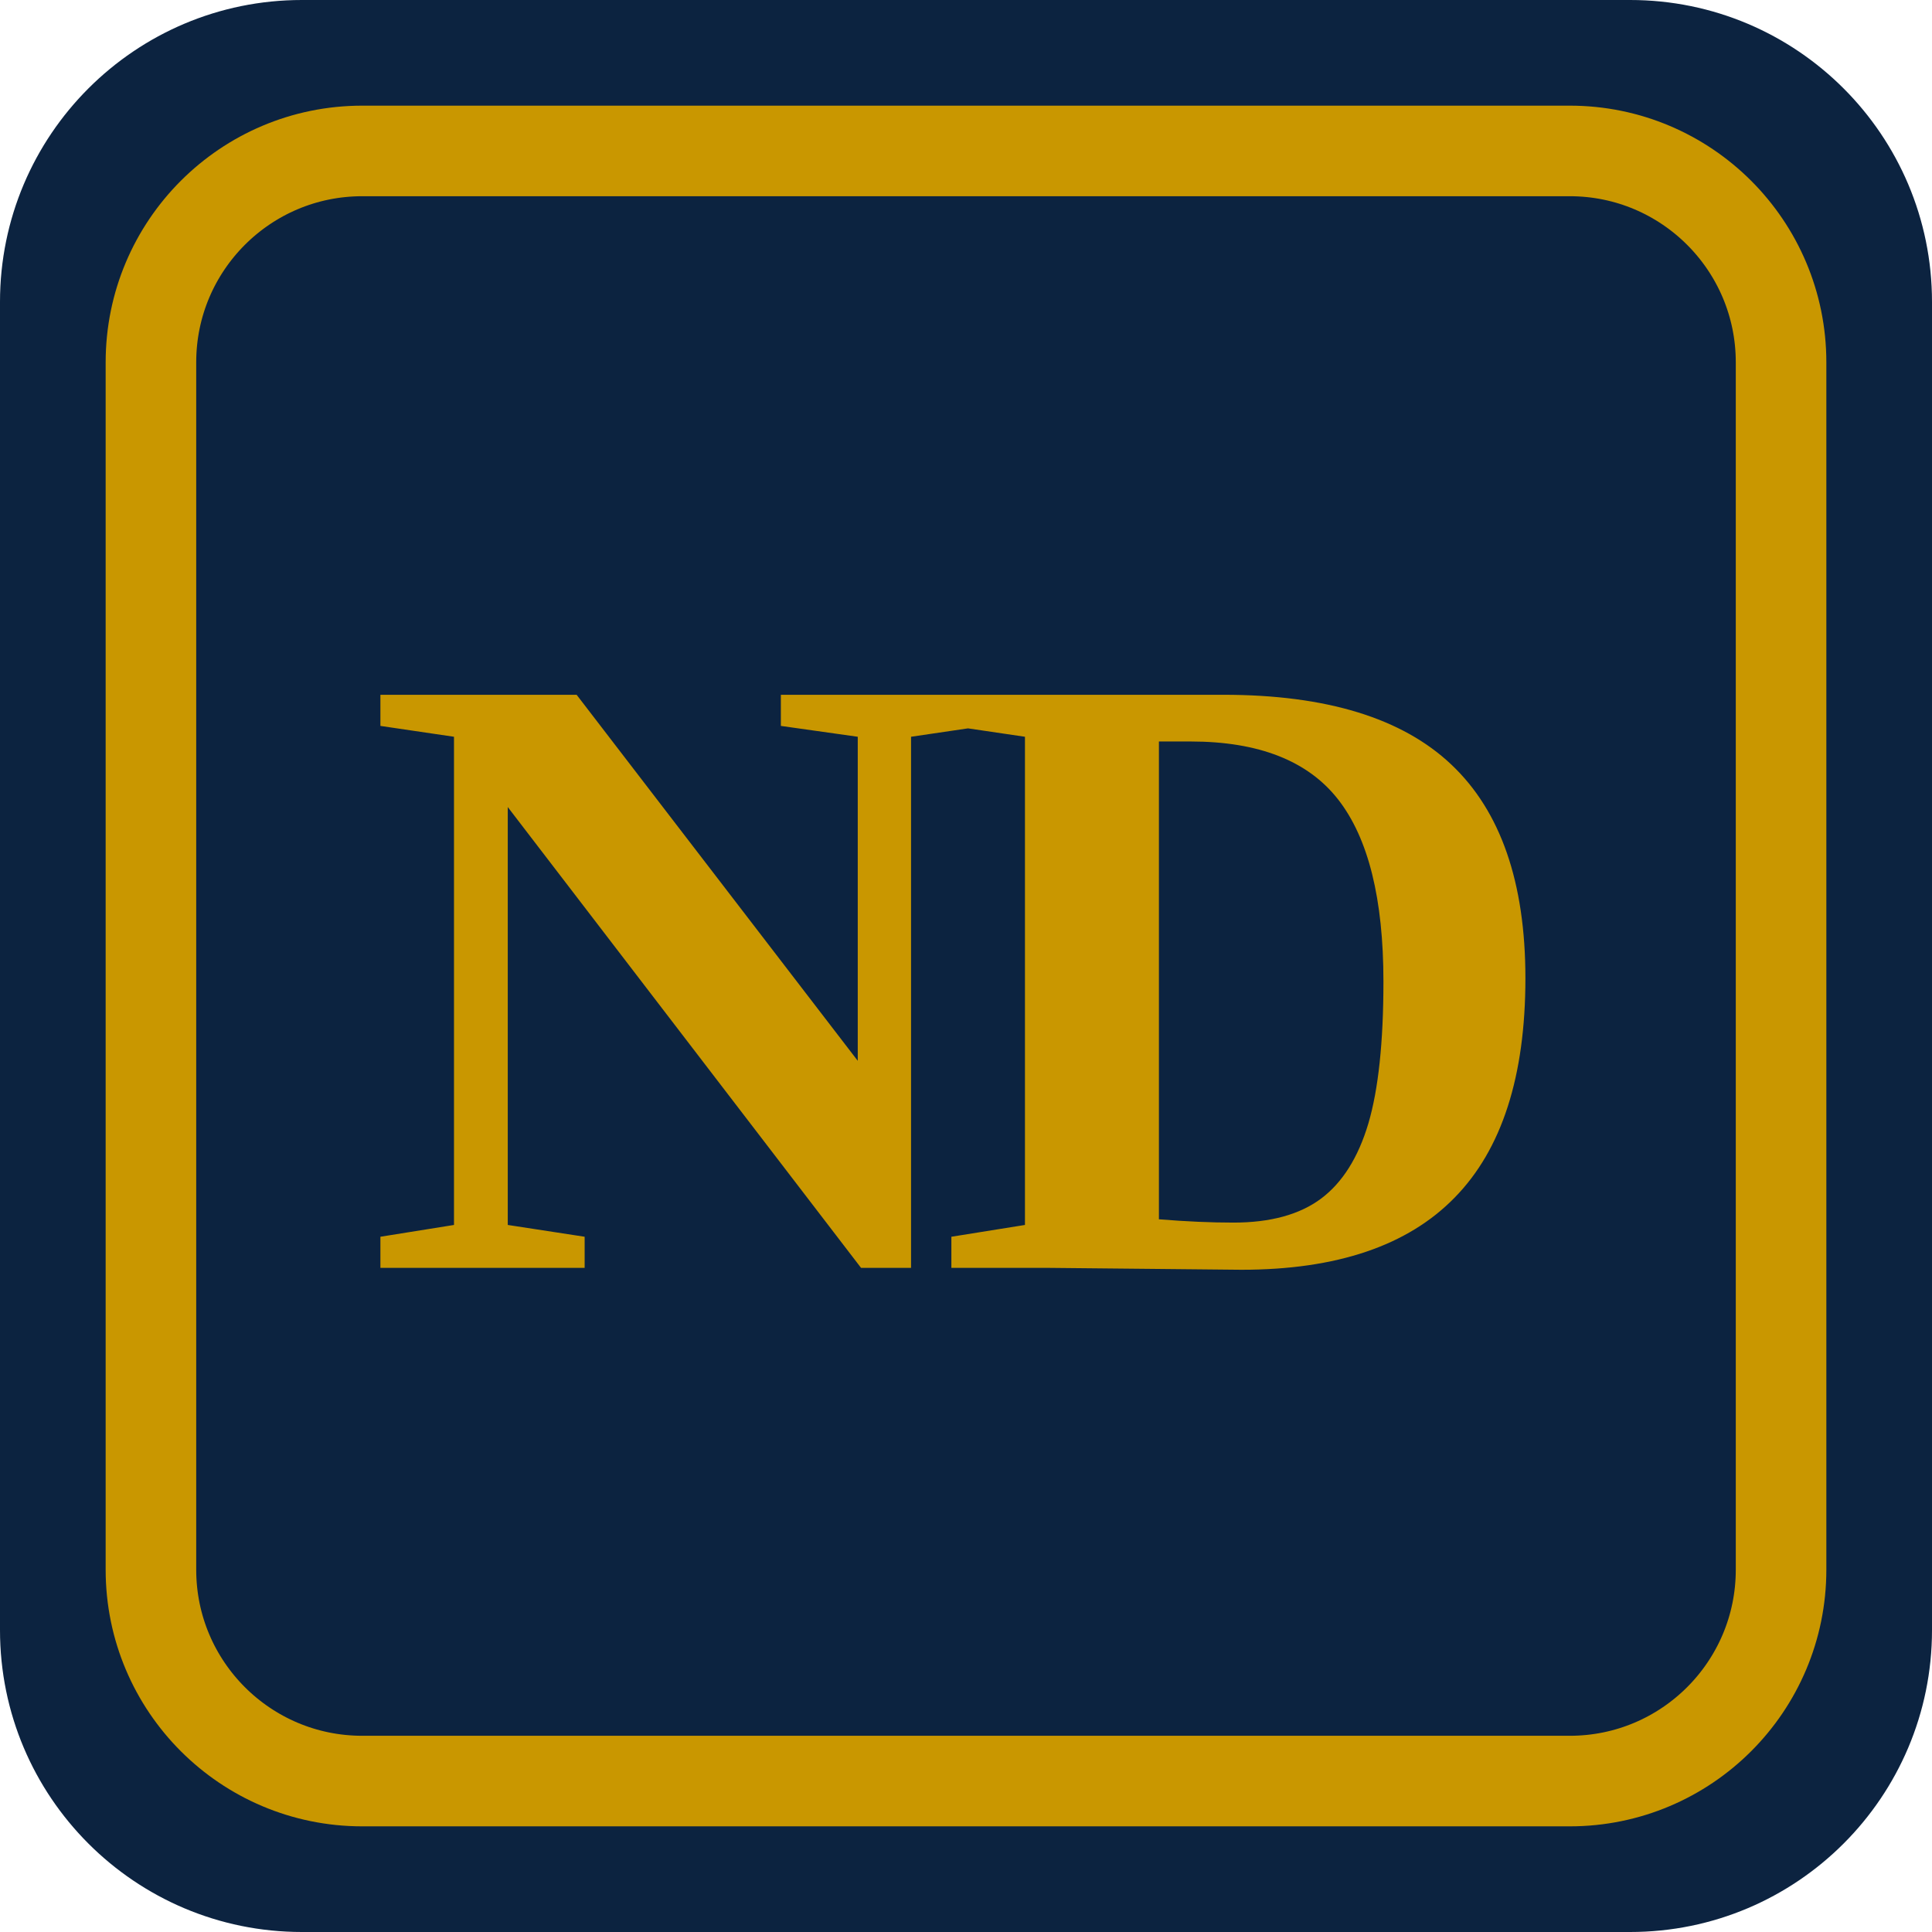
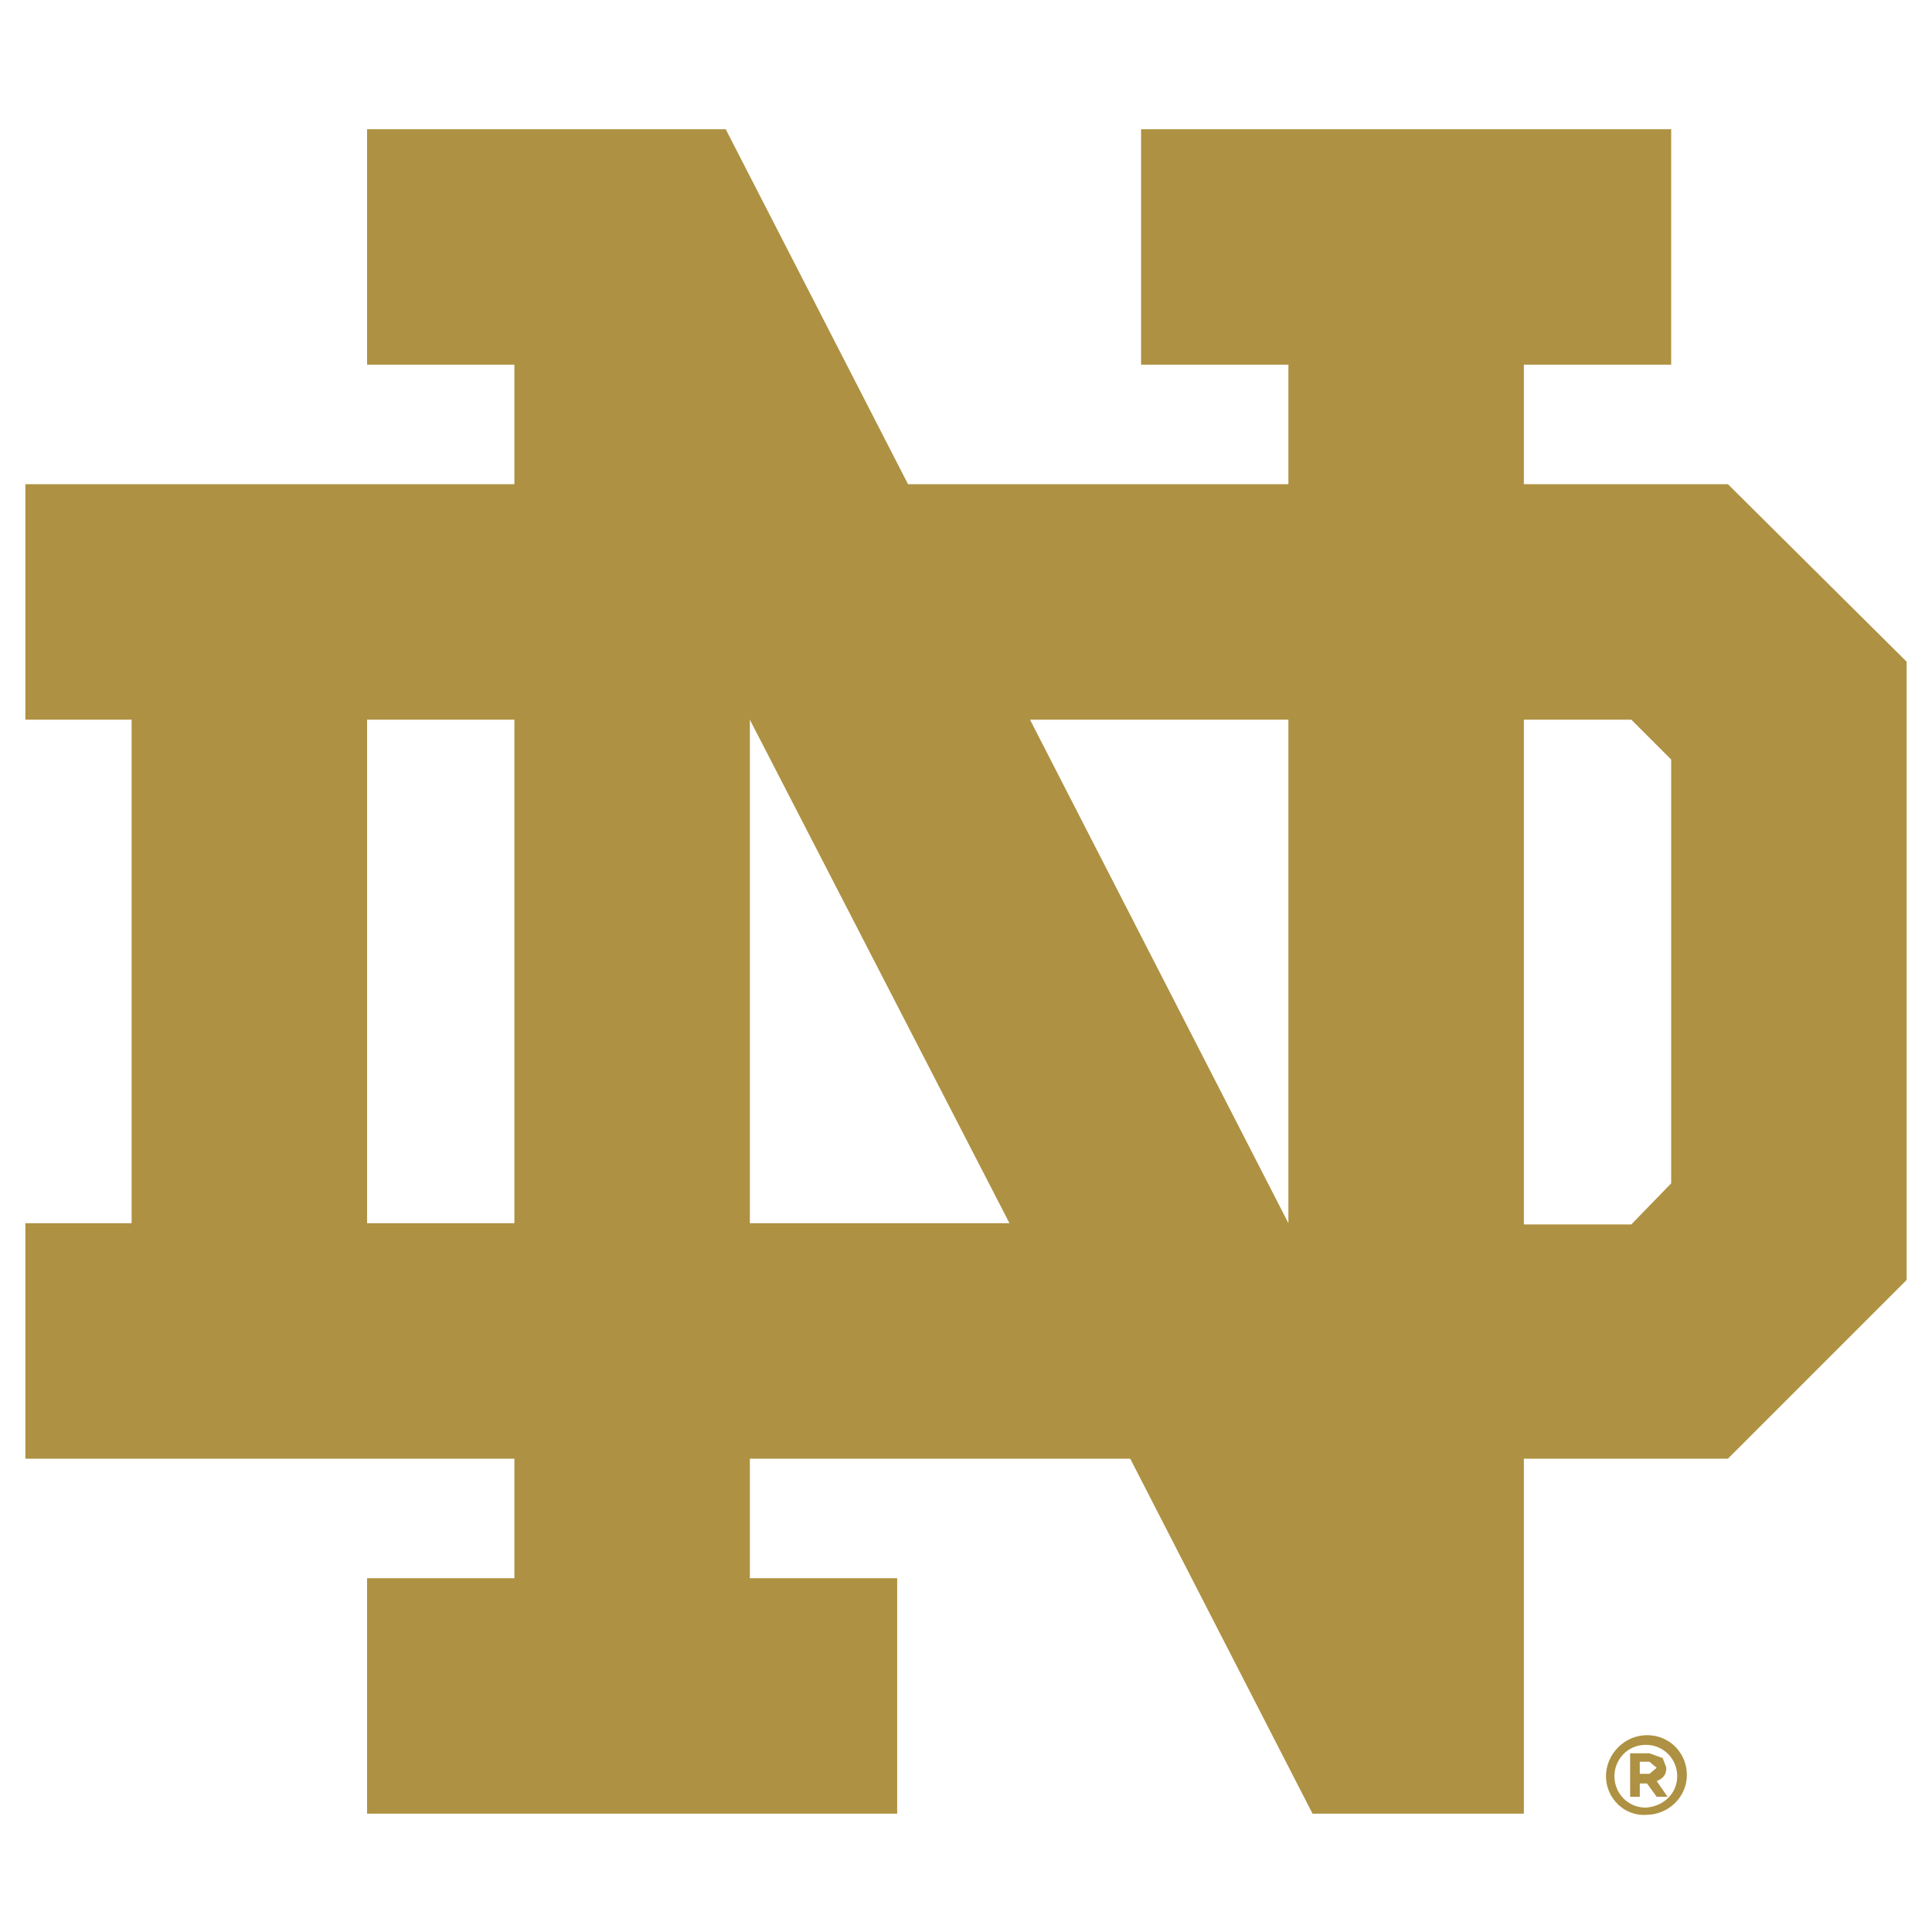
- <svg xmlns="http://www.w3.org/2000/svg" viewBox="0 0 64 64" role="img" aria-label="ND">
-   <rect width="64" height="64" rx="10" fill="#0c2340" />
-   <rect x="5" y="5" width="54" height="54" rx="7" fill="none" stroke="#c99700" stroke-width="3" />
-   <text x="32" y="42" fill="#c99700" font-family="Georgia, 'Times New Roman', serif" font-size="29" font-weight="700" letter-spacing="-2" text-anchor="middle">ND</text>
+ <svg xmlns="http://www.w3.org/2000/svg" viewBox="0 0 16 16" role="img" aria-labelledby="title">
+   <path fill="#ae9142" d="M13.3 14.71c0-.18.15-.34.34-.34.19 0 .33.15.33.33 0 .18-.15.33-.34.33-.18.01-.33-.14-.33-.32zm.59 0c0-.14-.11-.26-.26-.26-.15 0-.26.12-.26.26s.11.26.26.26c.15-.01.26-.12.26-.26zm-.39-.19h.16l.11.04.03.08c0 .06-.03.09-.08.11l.09.13h-.09l-.08-.11h-.06v.11h-.08v-.36zm.16.17l.06-.05-.06-.05h-.08v.1h.08zM14.31 4.01h-1.69v-.99h1.22v-1.95h-4.39v1.95h1.22v.99h-3.15L6.01 1.07H3.04v1.95h1.22v.99H.21v1.95h.88v4.17H.21v1.95h4.05v.99H3.04v1.95h4.39v-1.95H6.21v-.99h3.15l1.51 2.94h1.75v-2.94h1.69l1.48-1.48V5.48l-1.48-1.47zm-.47 5.79-.33.34h-.89V5.96h.89l.33.33V9.8zm-3.17-3.84v4.17L8.53 5.96h2.14zm-7.63 4.17V5.96h1.22v4.17H3.04zm3.17 0V5.96l2.15 4.17H6.21z" />
</svg>
